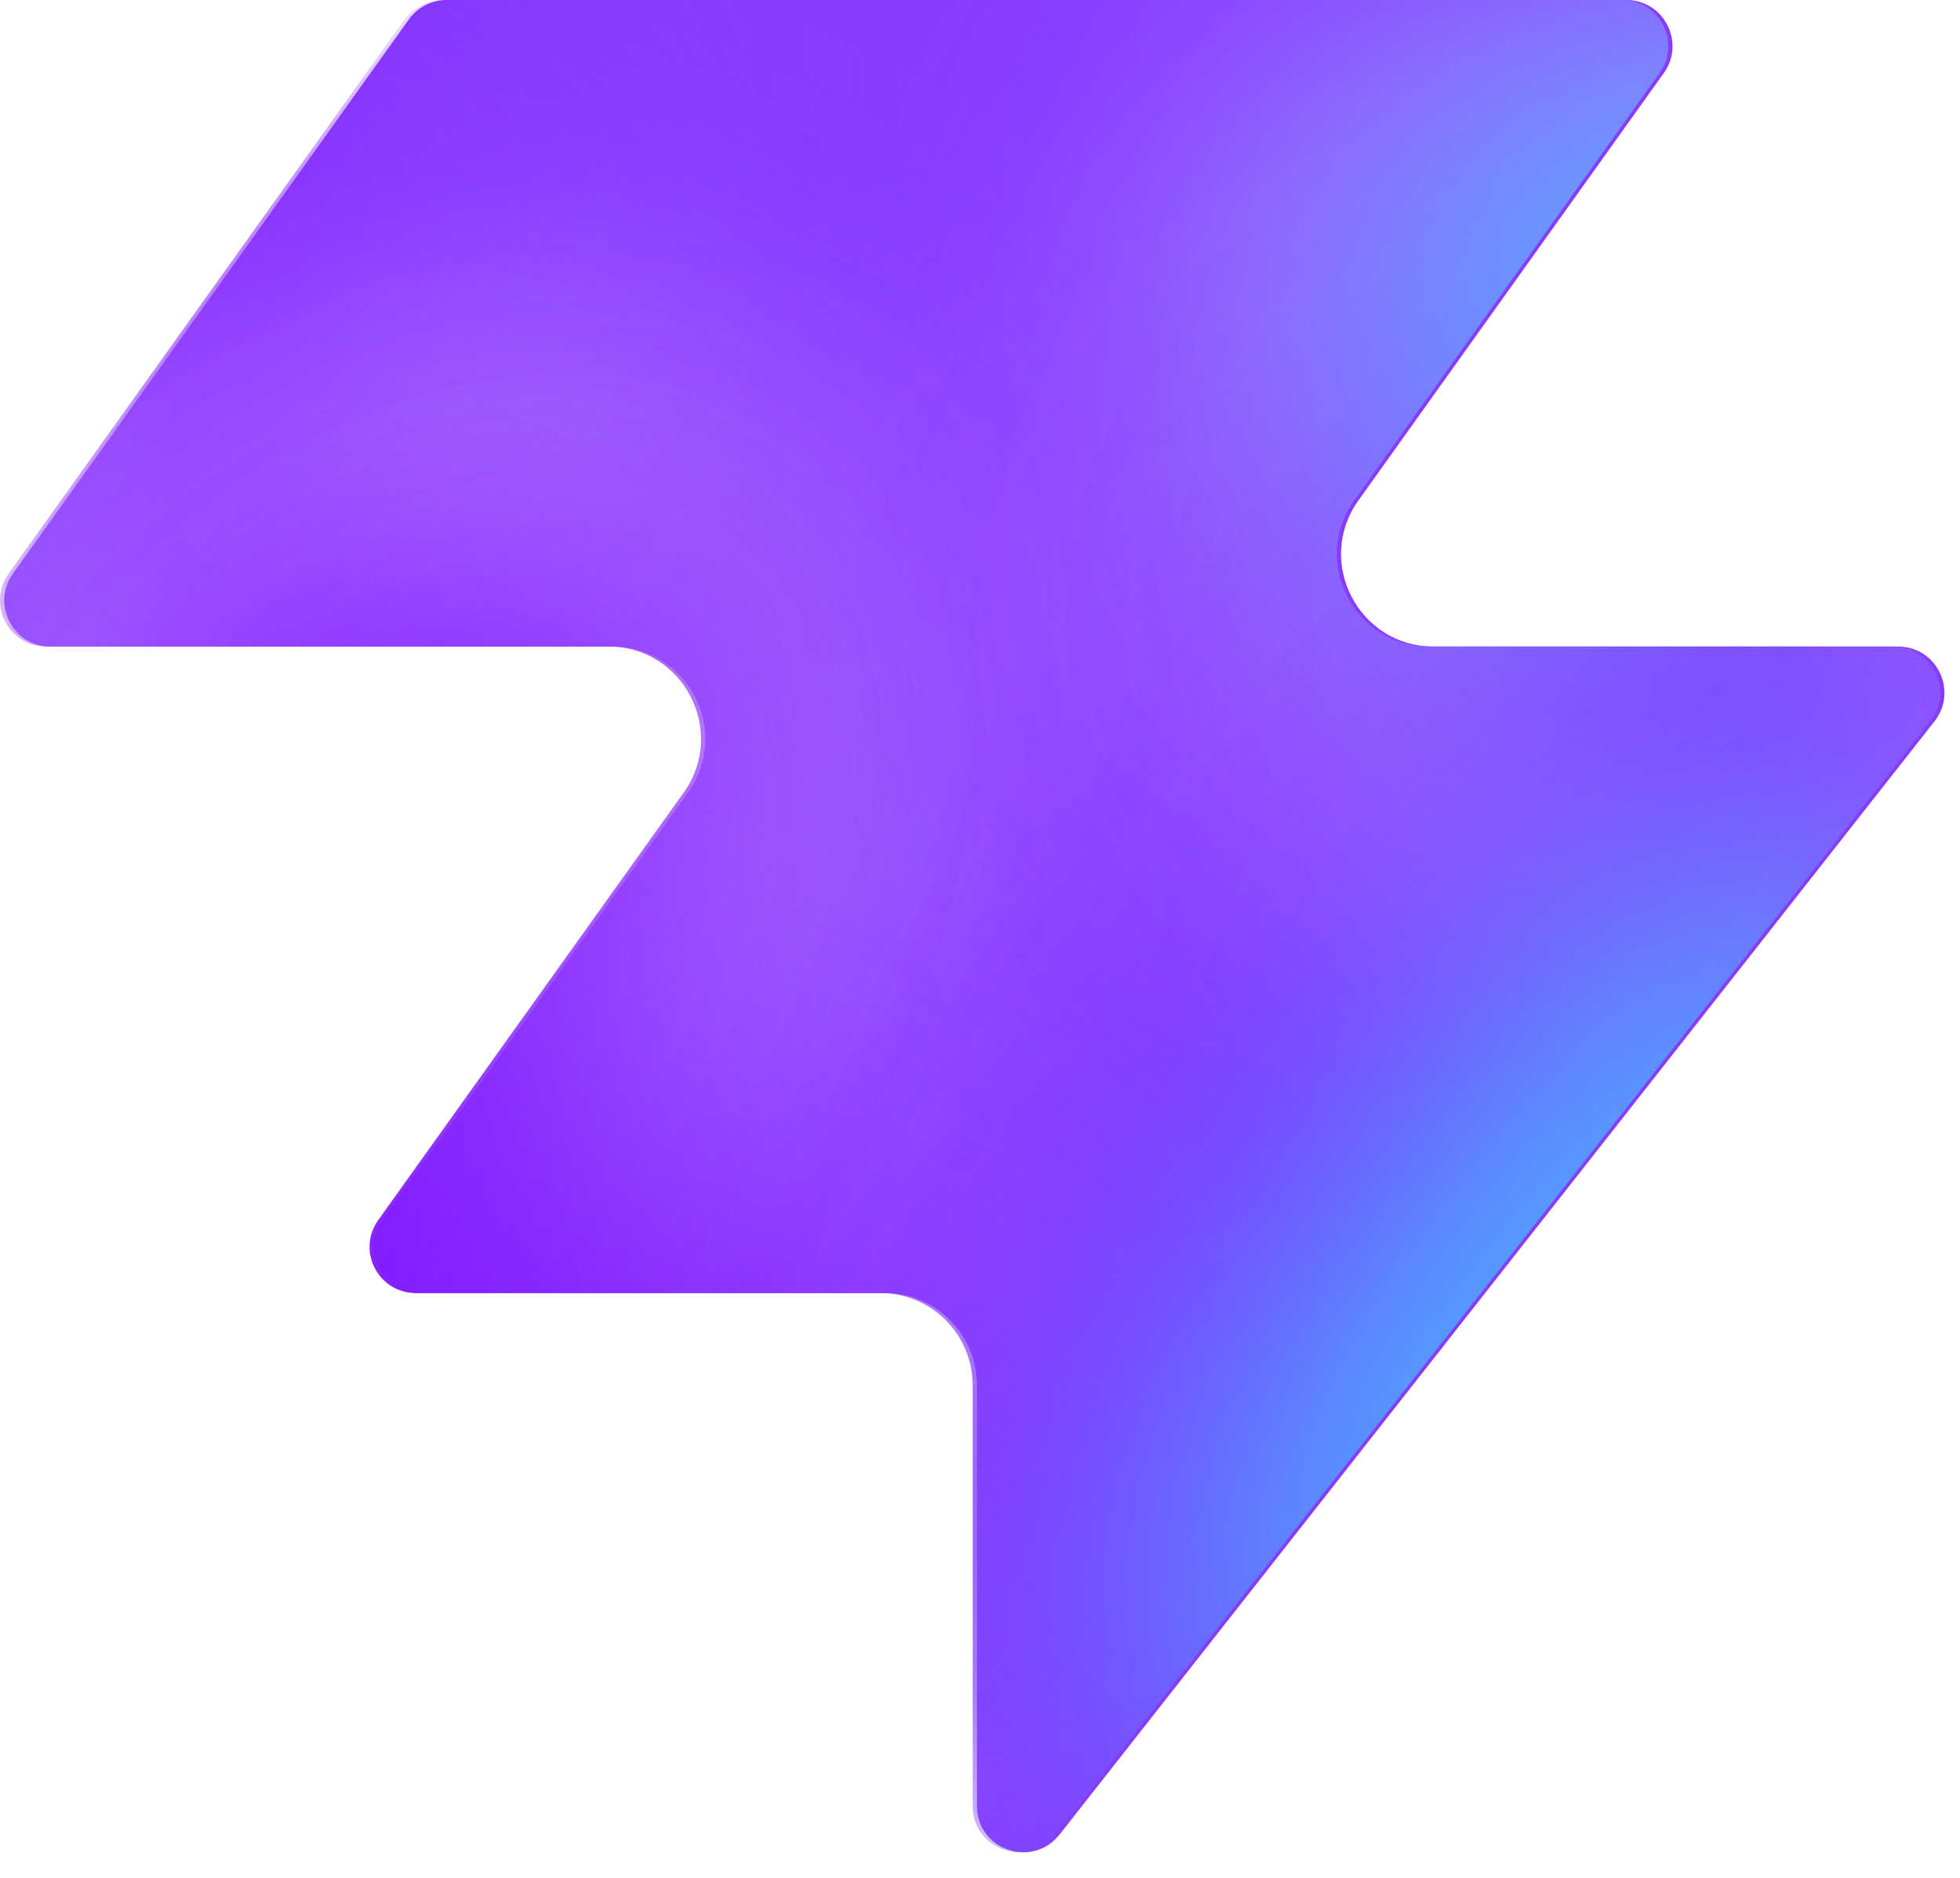
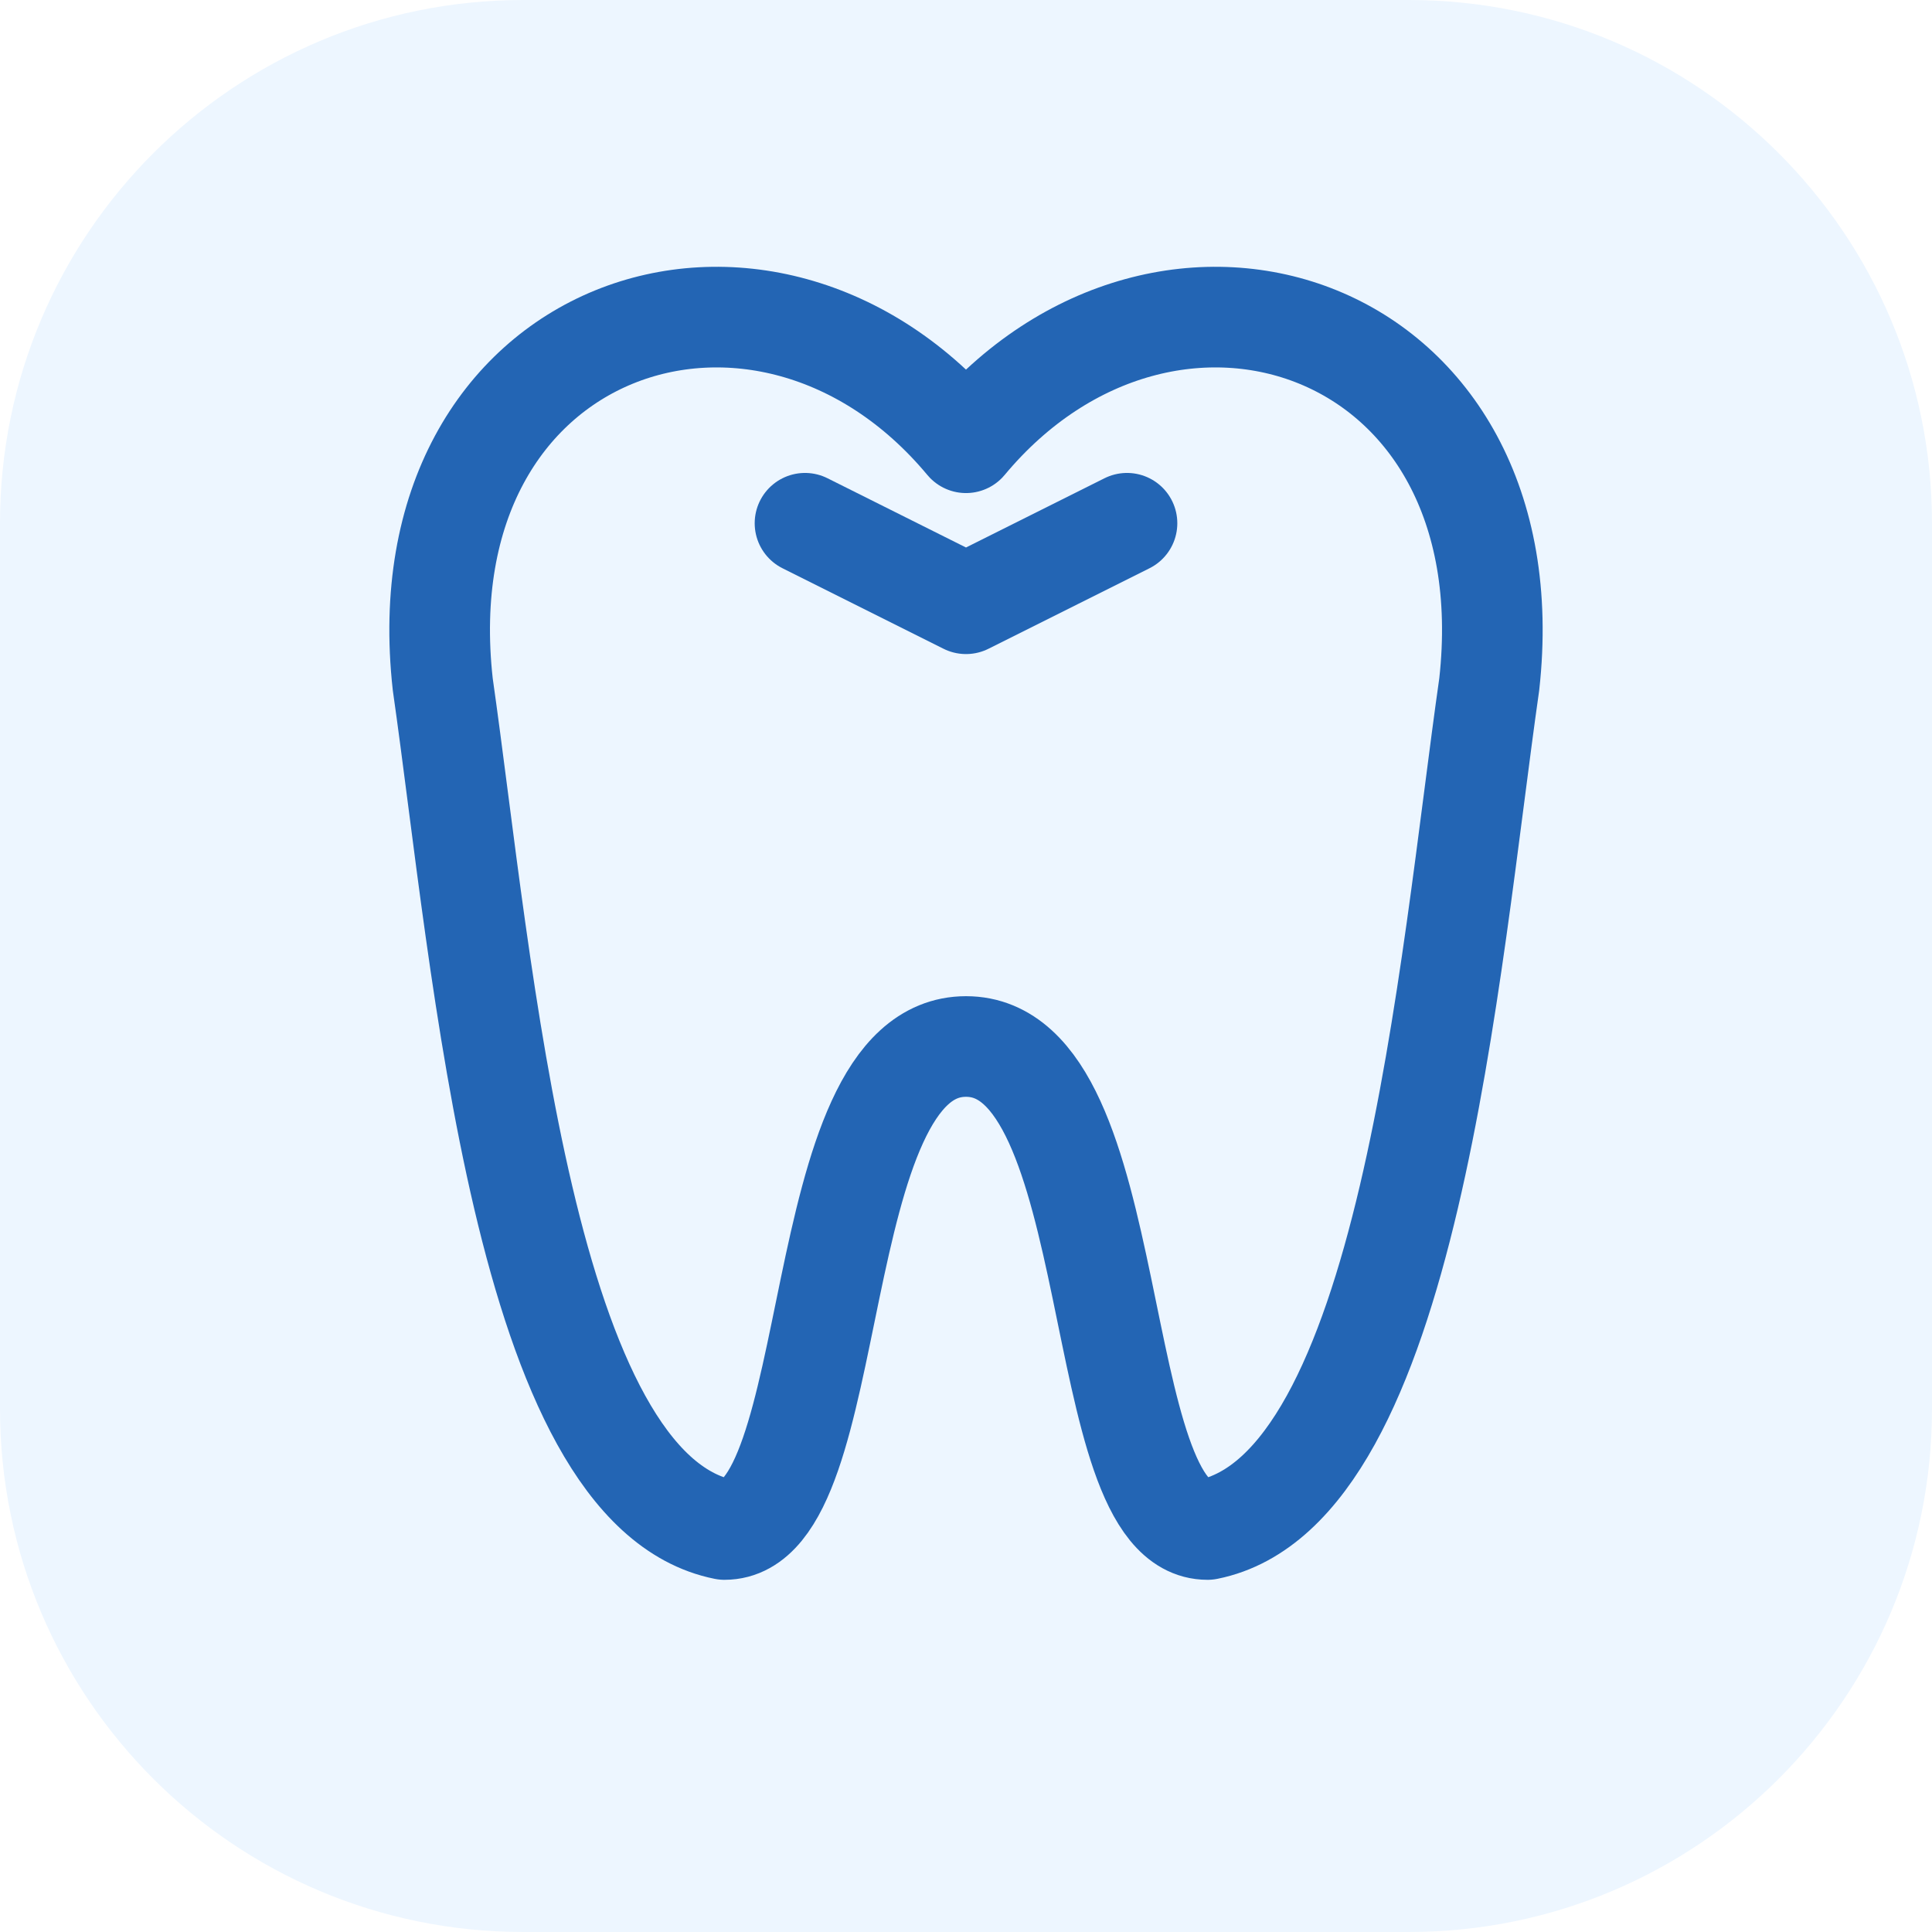
- <svg xmlns="http://www.w3.org/2000/svg" width="48" height="46" fill="none" viewBox="0 0 48 46">
-   <path fill="#863bff" d="M25.946 44.938c-.664.845-2.021.375-2.021-.698V33.937a2.26 2.26 0 0 0-2.262-2.262H10.287c-.92 0-1.456-1.04-.92-1.788l7.48-10.471c1.07-1.497 0-3.578-1.842-3.578H1.237c-.92 0-1.456-1.04-.92-1.788L10.013.474c.214-.297.556-.474.92-.474h28.894c.92 0 1.456 1.04.92 1.788l-7.48 10.471c-1.07 1.498 0 3.579 1.842 3.579h11.377c.943 0 1.473 1.088.89 1.83L25.947 44.94z" style="fill:#863bff;fill:color(display-p3 .525 .23 1);fill-opacity:1" />
-   <mask id="a" width="48" height="46" x="0" y="0" maskUnits="userSpaceOnUse" style="mask-type:alpha">
-     <path fill="#000" d="M25.842 44.938c-.664.844-2.021.375-2.021-.698V33.937a2.26 2.26 0 0 0-2.262-2.262H10.183c-.92 0-1.456-1.04-.92-1.788l7.48-10.471c1.07-1.498 0-3.579-1.842-3.579H1.133c-.92 0-1.456-1.04-.92-1.787L9.91.473c.214-.297.556-.474.92-.474h28.894c.92 0 1.456 1.04.92 1.788l-7.48 10.471c-1.07 1.498 0 3.578 1.842 3.578h11.377c.943 0 1.473 1.088.89 1.832L25.843 44.94z" style="fill:#000;fill-opacity:1" />
-   </mask>
-   <g mask="url(#a)">
-     <g filter="url(#b)">
-       <ellipse cx="5.508" cy="14.704" fill="#ede6ff" rx="5.508" ry="14.704" style="fill:#ede6ff;fill:color(display-p3 .927 .903 1);fill-opacity:1" transform="matrix(.00324 1 1 -.00324 -4.47 31.516)" />
-     </g>
-     <g filter="url(#c)">
-       <ellipse cx="10.399" cy="29.851" fill="#ede6ff" rx="10.399" ry="29.851" style="fill:#ede6ff;fill:color(display-p3 .927 .903 1);fill-opacity:1" transform="matrix(.00324 1 1 -.00324 -39.328 7.883)" />
-     </g>
-     <g filter="url(#d)">
-       <ellipse cx="5.508" cy="30.487" fill="#7e14ff" rx="5.508" ry="30.487" style="fill:#7e14ff;fill:color(display-p3 .492 .077 1);fill-opacity:1" transform="rotate(89.814 -25.913 -14.639)scale(1 -1)" />
-     </g>
-     <g filter="url(#e)">
-       <ellipse cx="5.508" cy="30.599" fill="#7e14ff" rx="5.508" ry="30.599" style="fill:#7e14ff;fill:color(display-p3 .492 .077 1);fill-opacity:1" transform="rotate(89.814 -32.644 -3.334)scale(1 -1)" />
-     </g>
-     <g filter="url(#f)">
-       <ellipse cx="5.508" cy="30.599" fill="#7e14ff" rx="5.508" ry="30.599" style="fill:#7e14ff;fill:color(display-p3 .492 .077 1);fill-opacity:1" transform="matrix(.00324 1 1 -.00324 -34.34 30.47)" />
-     </g>
-     <g filter="url(#g)">
-       <ellipse cx="14.072" cy="22.078" fill="#ede6ff" rx="14.072" ry="22.078" style="fill:#ede6ff;fill:color(display-p3 .927 .903 1);fill-opacity:1" transform="rotate(93.35 24.506 48.493)scale(-1 1)" />
-     </g>
-     <g filter="url(#h)">
-       <ellipse cx="3.47" cy="21.501" fill="#7e14ff" rx="3.47" ry="21.501" style="fill:#7e14ff;fill:color(display-p3 .492 .077 1);fill-opacity:1" transform="rotate(89.009 28.708 47.59)scale(-1 1)" />
-     </g>
-     <g filter="url(#i)">
-       <ellipse cx="3.47" cy="21.501" fill="#7e14ff" rx="3.47" ry="21.501" style="fill:#7e14ff;fill:color(display-p3 .492 .077 1);fill-opacity:1" transform="rotate(89.009 28.708 47.59)scale(-1 1)" />
-     </g>
-     <g filter="url(#j)">
-       <ellipse cx=".387" cy="8.972" fill="#7e14ff" rx="4.407" ry="29.108" style="fill:#7e14ff;fill:color(display-p3 .492 .077 1);fill-opacity:1" transform="rotate(39.51 .387 8.972)" />
-     </g>
-     <g filter="url(#k)">
-       <ellipse cx="47.523" cy="-6.092" fill="#7e14ff" rx="4.407" ry="29.108" style="fill:#7e14ff;fill:color(display-p3 .492 .077 1);fill-opacity:1" transform="rotate(37.892 47.523 -6.092)" />
-     </g>
-     <g filter="url(#l)">
-       <ellipse cx="41.412" cy="6.333" fill="#47bfff" rx="5.971" ry="9.665" style="fill:#47bfff;fill:color(display-p3 .28 .748 1);fill-opacity:1" transform="rotate(37.892 41.412 6.333)" />
-     </g>
-     <g filter="url(#m)">
-       <ellipse cx="-1.879" cy="38.332" fill="#7e14ff" rx="4.407" ry="29.108" style="fill:#7e14ff;fill:color(display-p3 .492 .077 1);fill-opacity:1" transform="rotate(37.892 -1.88 38.332)" />
-     </g>
-     <g filter="url(#n)">
-       <ellipse cx="-1.879" cy="38.332" fill="#7e14ff" rx="4.407" ry="29.108" style="fill:#7e14ff;fill:color(display-p3 .492 .077 1);fill-opacity:1" transform="rotate(37.892 -1.88 38.332)" />
-     </g>
-     <g filter="url(#o)">
-       <ellipse cx="35.651" cy="29.907" fill="#7e14ff" rx="4.407" ry="29.108" style="fill:#7e14ff;fill:color(display-p3 .492 .077 1);fill-opacity:1" transform="rotate(37.892 35.651 29.907)" />
-     </g>
-     <g filter="url(#p)">
-       <ellipse cx="38.418" cy="32.4" fill="#47bfff" rx="5.971" ry="15.297" style="fill:#47bfff;fill:color(display-p3 .28 .748 1);fill-opacity:1" transform="rotate(37.892 38.418 32.4)" />
-     </g>
+ <svg xmlns="http://www.w3.org/2000/svg" viewBox="0 0 48 48">
+   <rect width="48" height="48" rx="13" fill="#edf6ff" />
+   <g transform="translate(8 6)" fill="none" stroke="#2365b4" stroke-width="2.5" stroke-linejoin="round">
+     <path d="M16 5C11-1 2 2 3 11c1 7 2 20 7 21 3 0 2-12 6-12s3 12 6 12c5-1 6-14 7-21 1-9-8-12-13-6Z" />
+     <path d="m12 7 4 2 4-2" stroke-linecap="round" />
  </g>
-   <defs>
-     <filter id="b" width="60.045" height="41.654" x="-19.77" y="16.149" color-interpolation-filters="sRGB" filterUnits="userSpaceOnUse">
-       <feFlood flood-opacity="0" result="BackgroundImageFix" />
-       <feBlend in="SourceGraphic" in2="BackgroundImageFix" result="shape" />
-       <feGaussianBlur result="effect1_foregroundBlur_2002_17158" stdDeviation="7.659" />
-     </filter>
-     <filter id="c" width="90.34" height="51.437" x="-54.613" y="-7.533" color-interpolation-filters="sRGB" filterUnits="userSpaceOnUse">
-       <feFlood flood-opacity="0" result="BackgroundImageFix" />
-       <feBlend in="SourceGraphic" in2="BackgroundImageFix" result="shape" />
-       <feGaussianBlur result="effect1_foregroundBlur_2002_17158" stdDeviation="7.659" />
-     </filter>
-     <filter id="d" width="79.355" height="29.4" x="-49.64" y="2.03" color-interpolation-filters="sRGB" filterUnits="userSpaceOnUse">
-       <feFlood flood-opacity="0" result="BackgroundImageFix" />
-       <feBlend in="SourceGraphic" in2="BackgroundImageFix" result="shape" />
-       <feGaussianBlur result="effect1_foregroundBlur_2002_17158" stdDeviation="4.596" />
-     </filter>
-     <filter id="e" width="79.579" height="29.4" x="-45.045" y="20.029" color-interpolation-filters="sRGB" filterUnits="userSpaceOnUse">
-       <feFlood flood-opacity="0" result="BackgroundImageFix" />
-       <feBlend in="SourceGraphic" in2="BackgroundImageFix" result="shape" />
-       <feGaussianBlur result="effect1_foregroundBlur_2002_17158" stdDeviation="4.596" />
-     </filter>
-     <filter id="f" width="79.579" height="29.4" x="-43.513" y="21.178" color-interpolation-filters="sRGB" filterUnits="userSpaceOnUse">
-       <feFlood flood-opacity="0" result="BackgroundImageFix" />
-       <feBlend in="SourceGraphic" in2="BackgroundImageFix" result="shape" />
-       <feGaussianBlur result="effect1_foregroundBlur_2002_17158" stdDeviation="4.596" />
-     </filter>
-     <filter id="g" width="74.749" height="58.852" x="15.756" y="-17.901" color-interpolation-filters="sRGB" filterUnits="userSpaceOnUse">
-       <feFlood flood-opacity="0" result="BackgroundImageFix" />
-       <feBlend in="SourceGraphic" in2="BackgroundImageFix" result="shape" />
-       <feGaussianBlur result="effect1_foregroundBlur_2002_17158" stdDeviation="7.659" />
-     </filter>
-     <filter id="h" width="61.377" height="25.362" x="23.548" y="2.284" color-interpolation-filters="sRGB" filterUnits="userSpaceOnUse">
-       <feFlood flood-opacity="0" result="BackgroundImageFix" />
-       <feBlend in="SourceGraphic" in2="BackgroundImageFix" result="shape" />
-       <feGaussianBlur result="effect1_foregroundBlur_2002_17158" stdDeviation="4.596" />
-     </filter>
-     <filter id="i" width="61.377" height="25.362" x="23.548" y="2.284" color-interpolation-filters="sRGB" filterUnits="userSpaceOnUse">
-       <feFlood flood-opacity="0" result="BackgroundImageFix" />
-       <feBlend in="SourceGraphic" in2="BackgroundImageFix" result="shape" />
-       <feGaussianBlur result="effect1_foregroundBlur_2002_17158" stdDeviation="4.596" />
-     </filter>
-     <filter id="j" width="56.045" height="63.649" x="-27.636" y="-22.853" color-interpolation-filters="sRGB" filterUnits="userSpaceOnUse">
-       <feFlood flood-opacity="0" result="BackgroundImageFix" />
-       <feBlend in="SourceGraphic" in2="BackgroundImageFix" result="shape" />
-       <feGaussianBlur result="effect1_foregroundBlur_2002_17158" stdDeviation="4.596" />
-     </filter>
-     <filter id="k" width="54.814" height="64.646" x="20.116" y="-38.415" color-interpolation-filters="sRGB" filterUnits="userSpaceOnUse">
-       <feFlood flood-opacity="0" result="BackgroundImageFix" />
-       <feBlend in="SourceGraphic" in2="BackgroundImageFix" result="shape" />
-       <feGaussianBlur result="effect1_foregroundBlur_2002_17158" stdDeviation="4.596" />
-     </filter>
-     <filter id="l" width="33.541" height="35.313" x="24.641" y="-11.323" color-interpolation-filters="sRGB" filterUnits="userSpaceOnUse">
-       <feFlood flood-opacity="0" result="BackgroundImageFix" />
-       <feBlend in="SourceGraphic" in2="BackgroundImageFix" result="shape" />
-       <feGaussianBlur result="effect1_foregroundBlur_2002_17158" stdDeviation="4.596" />
-     </filter>
-     <filter id="m" width="54.814" height="64.646" x="-29.286" y="6.009" color-interpolation-filters="sRGB" filterUnits="userSpaceOnUse">
-       <feFlood flood-opacity="0" result="BackgroundImageFix" />
-       <feBlend in="SourceGraphic" in2="BackgroundImageFix" result="shape" />
-       <feGaussianBlur result="effect1_foregroundBlur_2002_17158" stdDeviation="4.596" />
-     </filter>
-     <filter id="n" width="54.814" height="64.646" x="-29.286" y="6.009" color-interpolation-filters="sRGB" filterUnits="userSpaceOnUse">
-       <feFlood flood-opacity="0" result="BackgroundImageFix" />
-       <feBlend in="SourceGraphic" in2="BackgroundImageFix" result="shape" />
-       <feGaussianBlur result="effect1_foregroundBlur_2002_17158" stdDeviation="4.596" />
-     </filter>
-     <filter id="o" width="54.814" height="64.646" x="8.244" y="-2.416" color-interpolation-filters="sRGB" filterUnits="userSpaceOnUse">
-       <feFlood flood-opacity="0" result="BackgroundImageFix" />
-       <feBlend in="SourceGraphic" in2="BackgroundImageFix" result="shape" />
-       <feGaussianBlur result="effect1_foregroundBlur_2002_17158" stdDeviation="4.596" />
-     </filter>
-     <filter id="p" width="39.409" height="43.623" x="18.713" y="10.588" color-interpolation-filters="sRGB" filterUnits="userSpaceOnUse">
-       <feFlood flood-opacity="0" result="BackgroundImageFix" />
-       <feBlend in="SourceGraphic" in2="BackgroundImageFix" result="shape" />
-       <feGaussianBlur result="effect1_foregroundBlur_2002_17158" stdDeviation="4.596" />
-     </filter>
-   </defs>
</svg>
